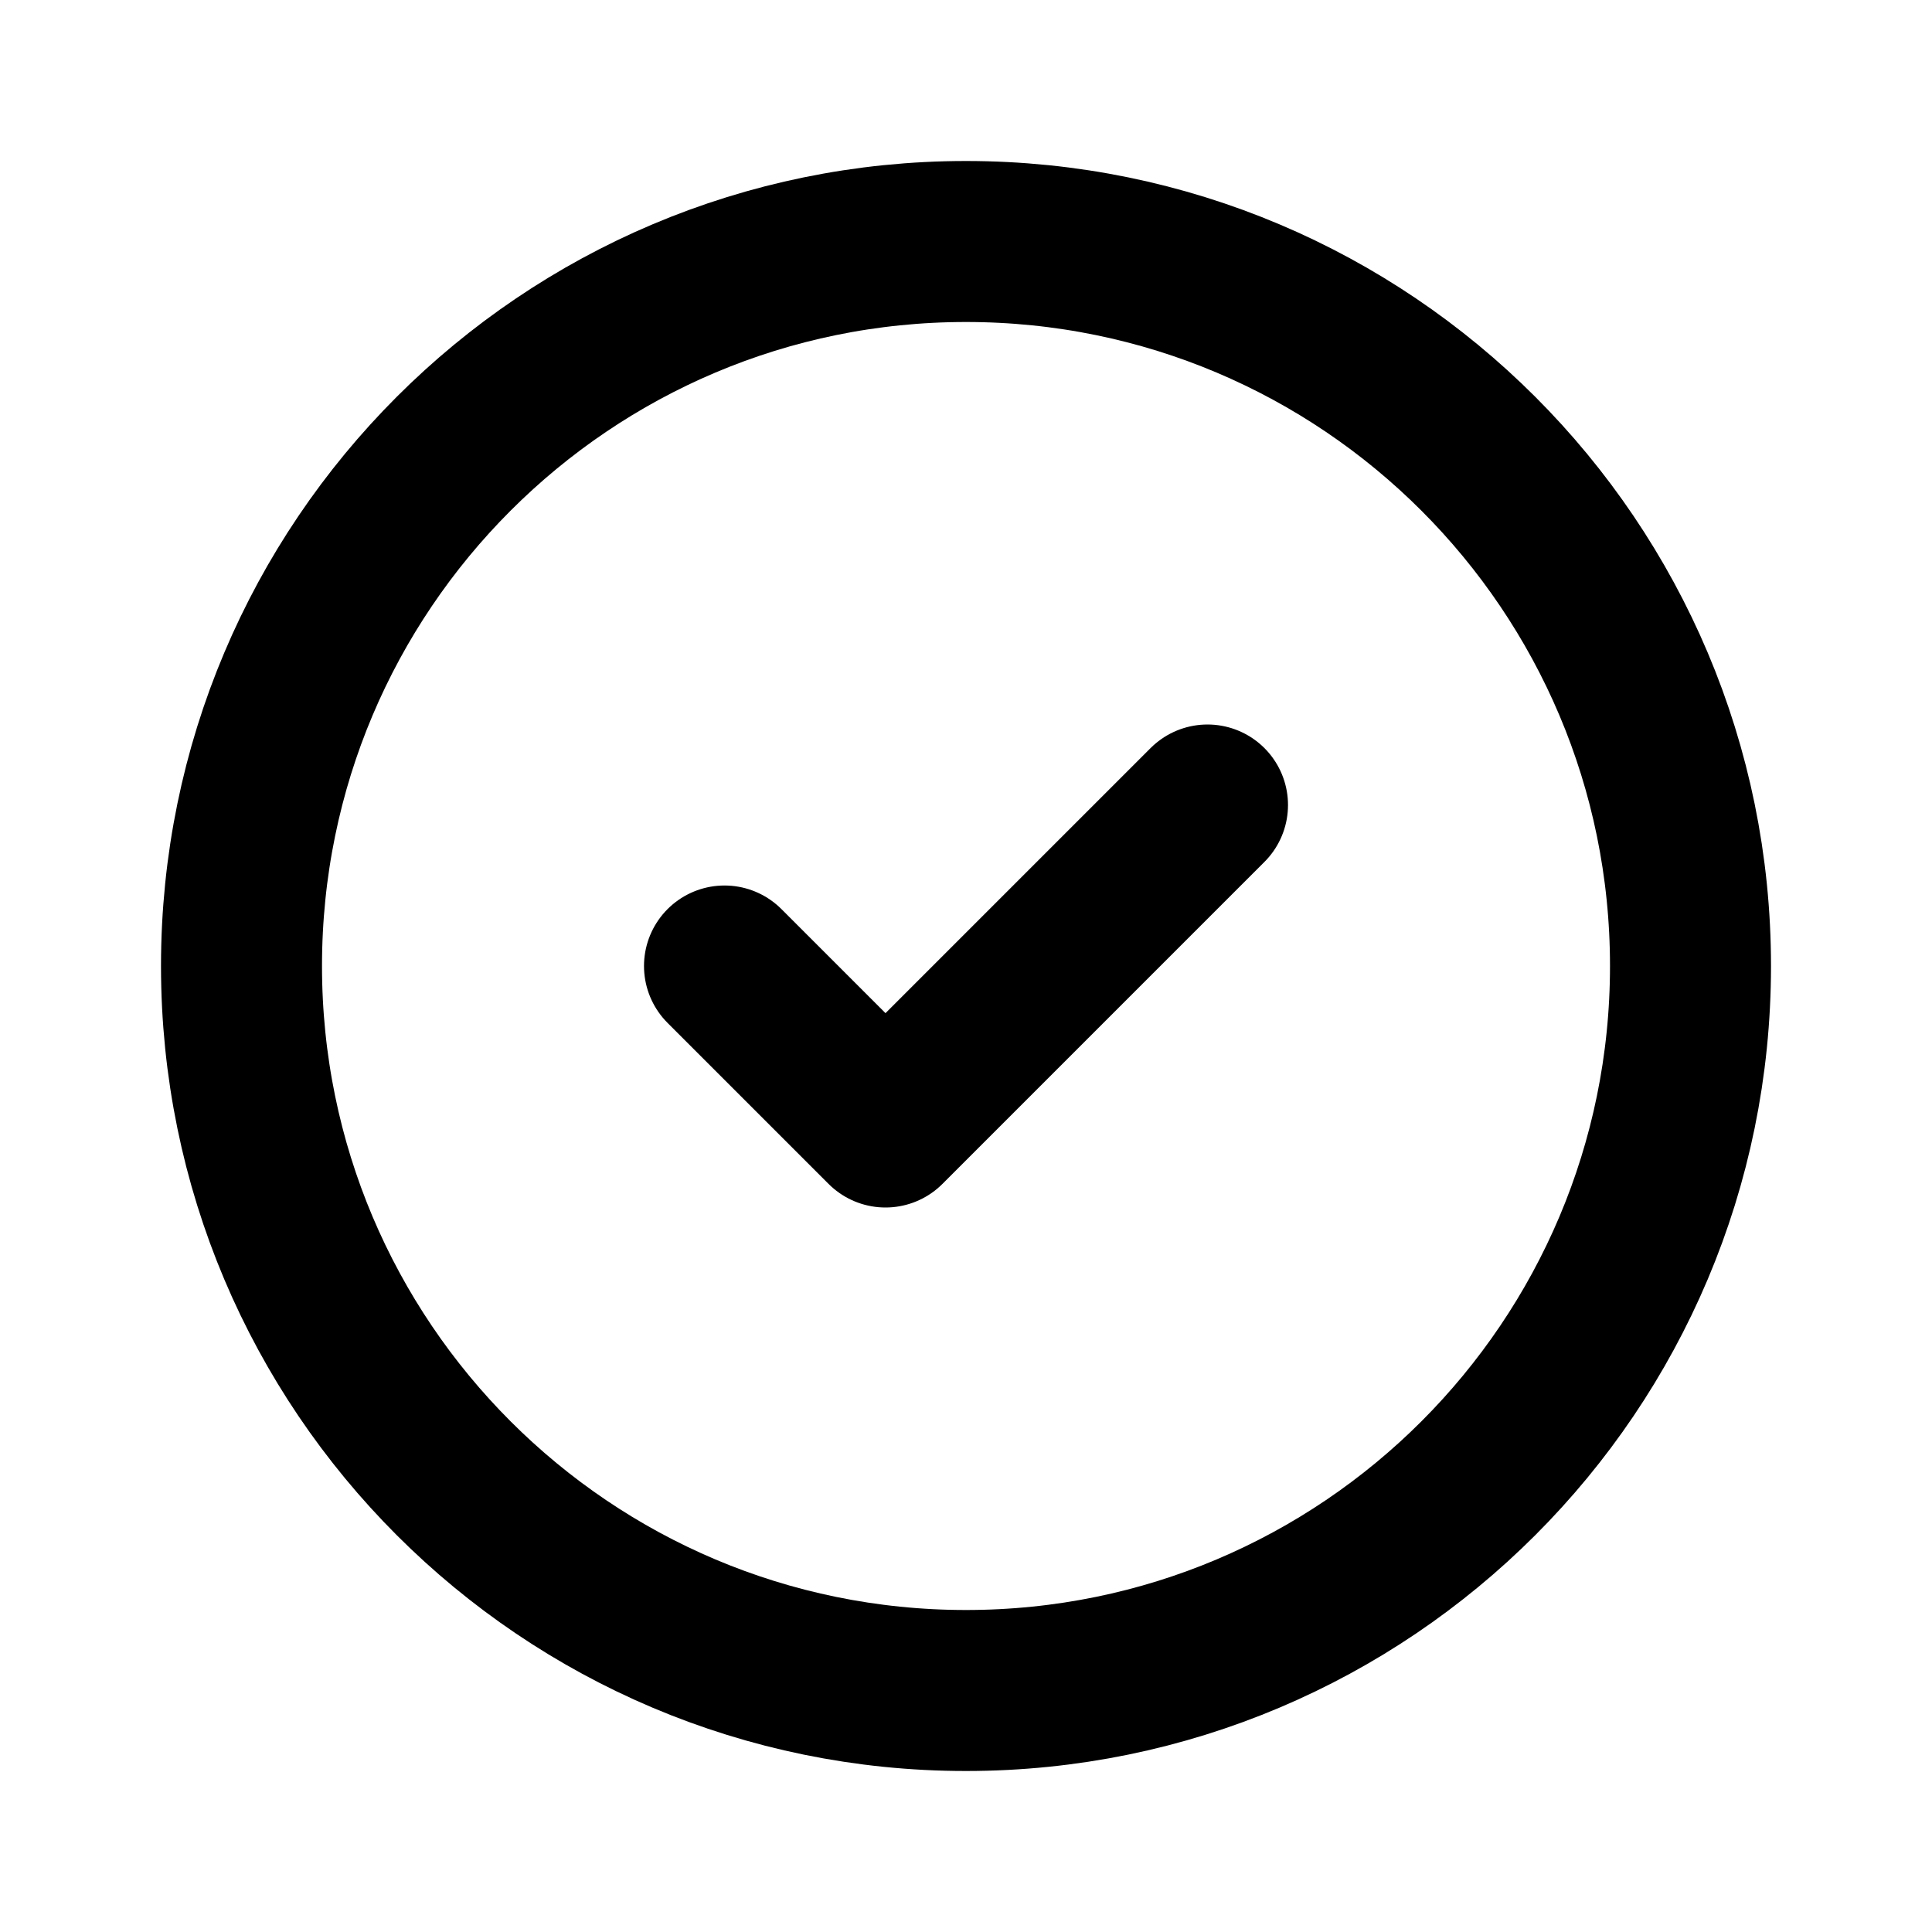
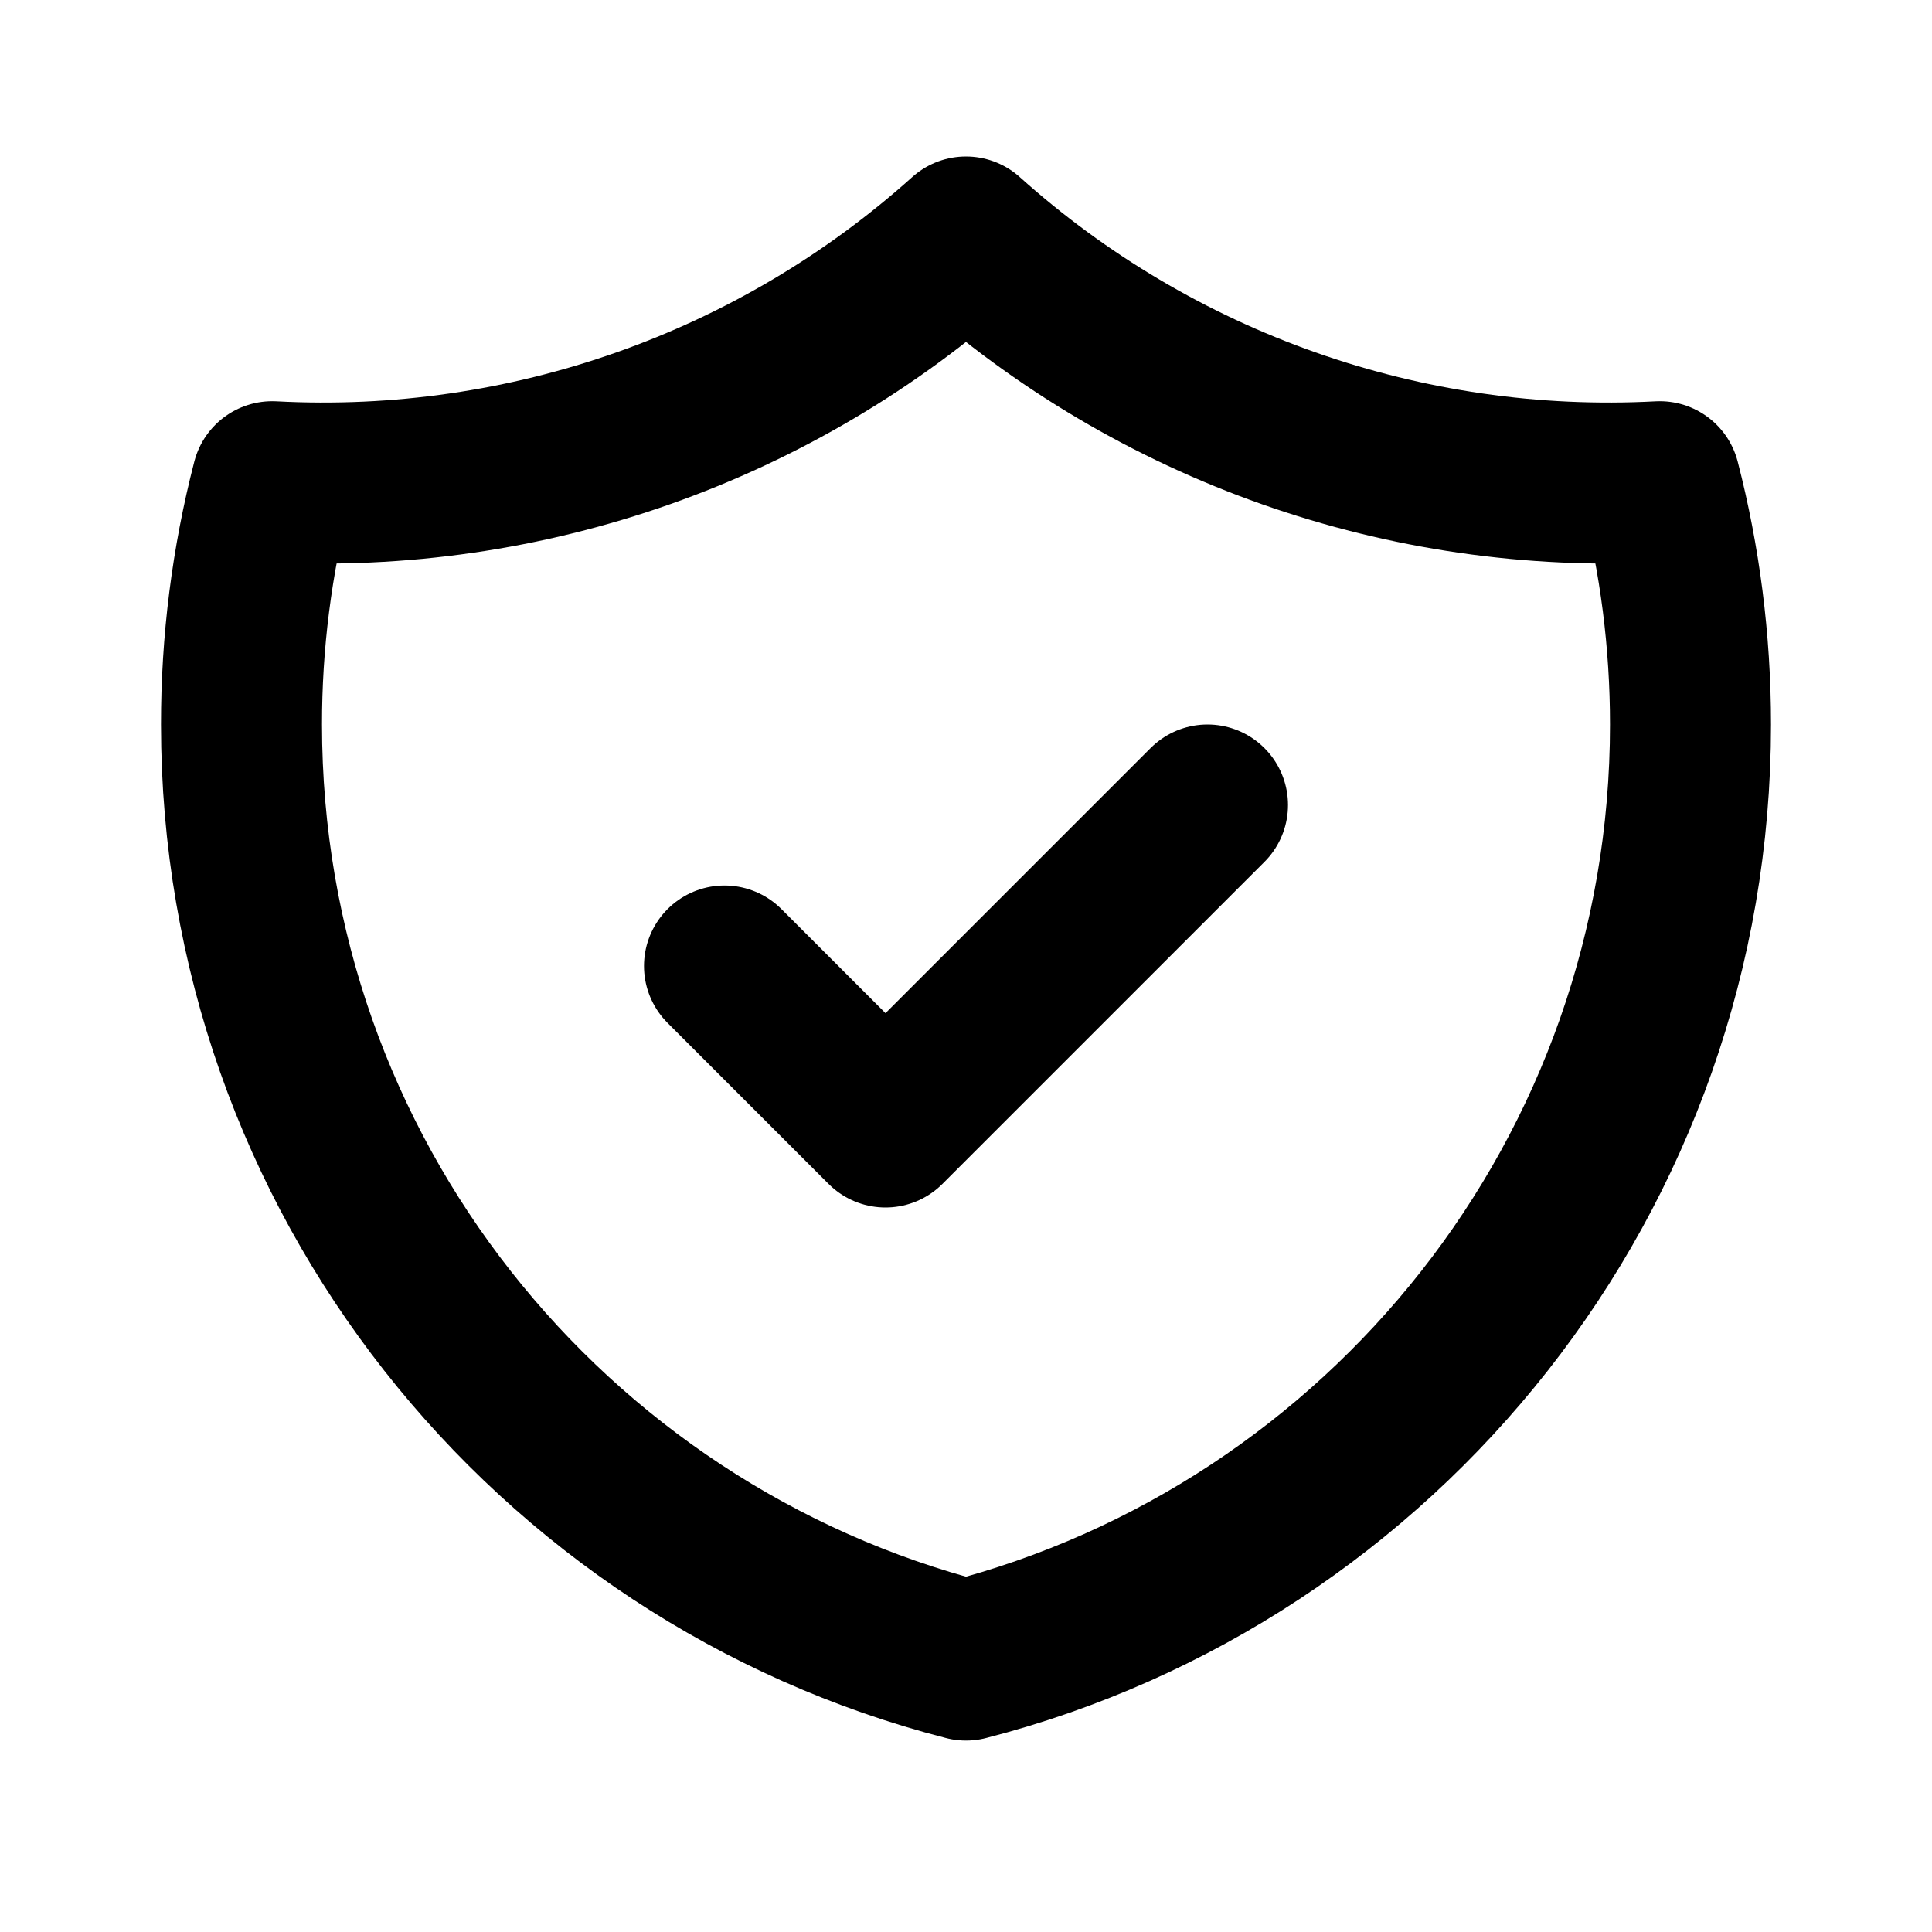
- <svg xmlns="http://www.w3.org/2000/svg" class="w-6 h-6 text-green-500" fill="none" viewBox="0 0 24 24" stroke="currentColor" stroke-width="2" aria-hidden="true">
-   <path stroke-linecap="round" stroke-linejoin="round" d="M9 12l2 2 4-4        m6 2a9 9 0 11-18 0        9 9 0 0118 0z" />
+ <svg class="w-6 h-6 text-[#36544f] transition-transform duration-300 hover:scale-110" fill="none" stroke="currentColor" viewBox="0 0 24 24">
+   <path stroke-linecap="round" stroke-linejoin="round" stroke-width="2" d="M9 12l2 2 4-4m5.618-4.016A11.955 11.955 0 0112 2.944a11.955 11.955 0 01-8.618 3.04A12.02 12.02 0 003 9c0 5.591 3.824 10.29 9 11.622 5.176-1.332 9-6.03 9-11.622 0-1.042-.133-2.052-.382-3.016z" />
</svg>
